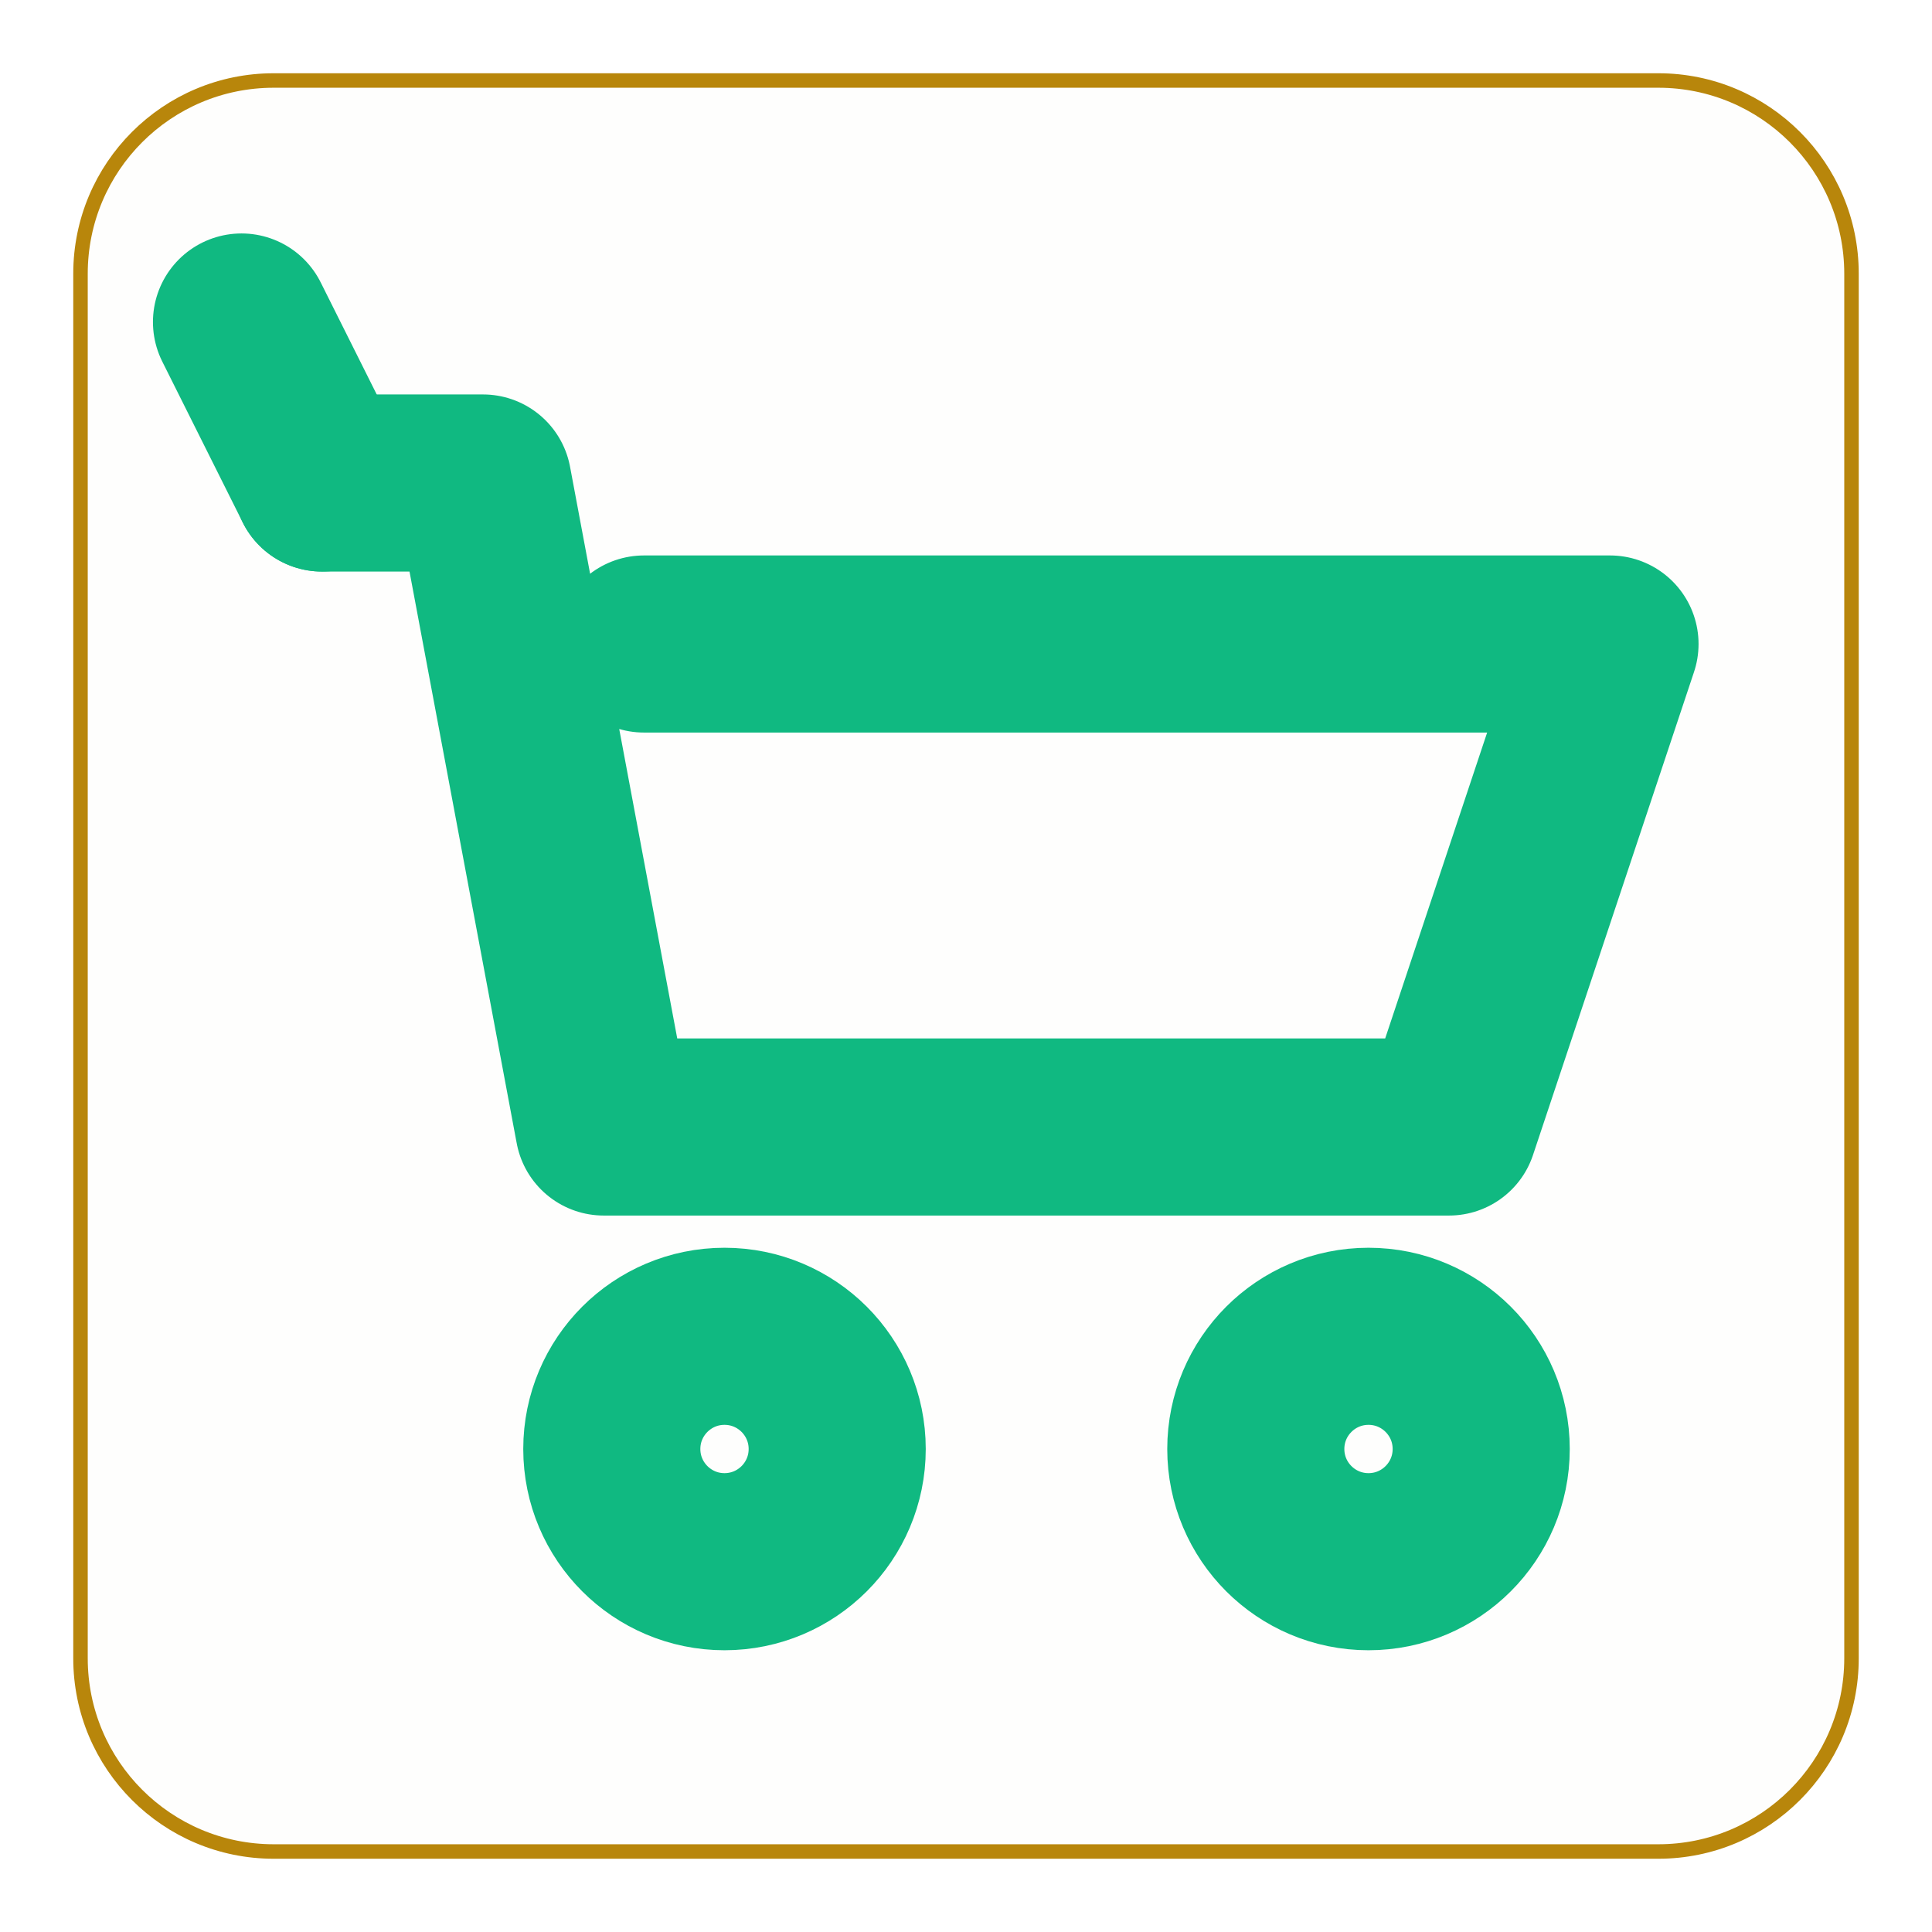
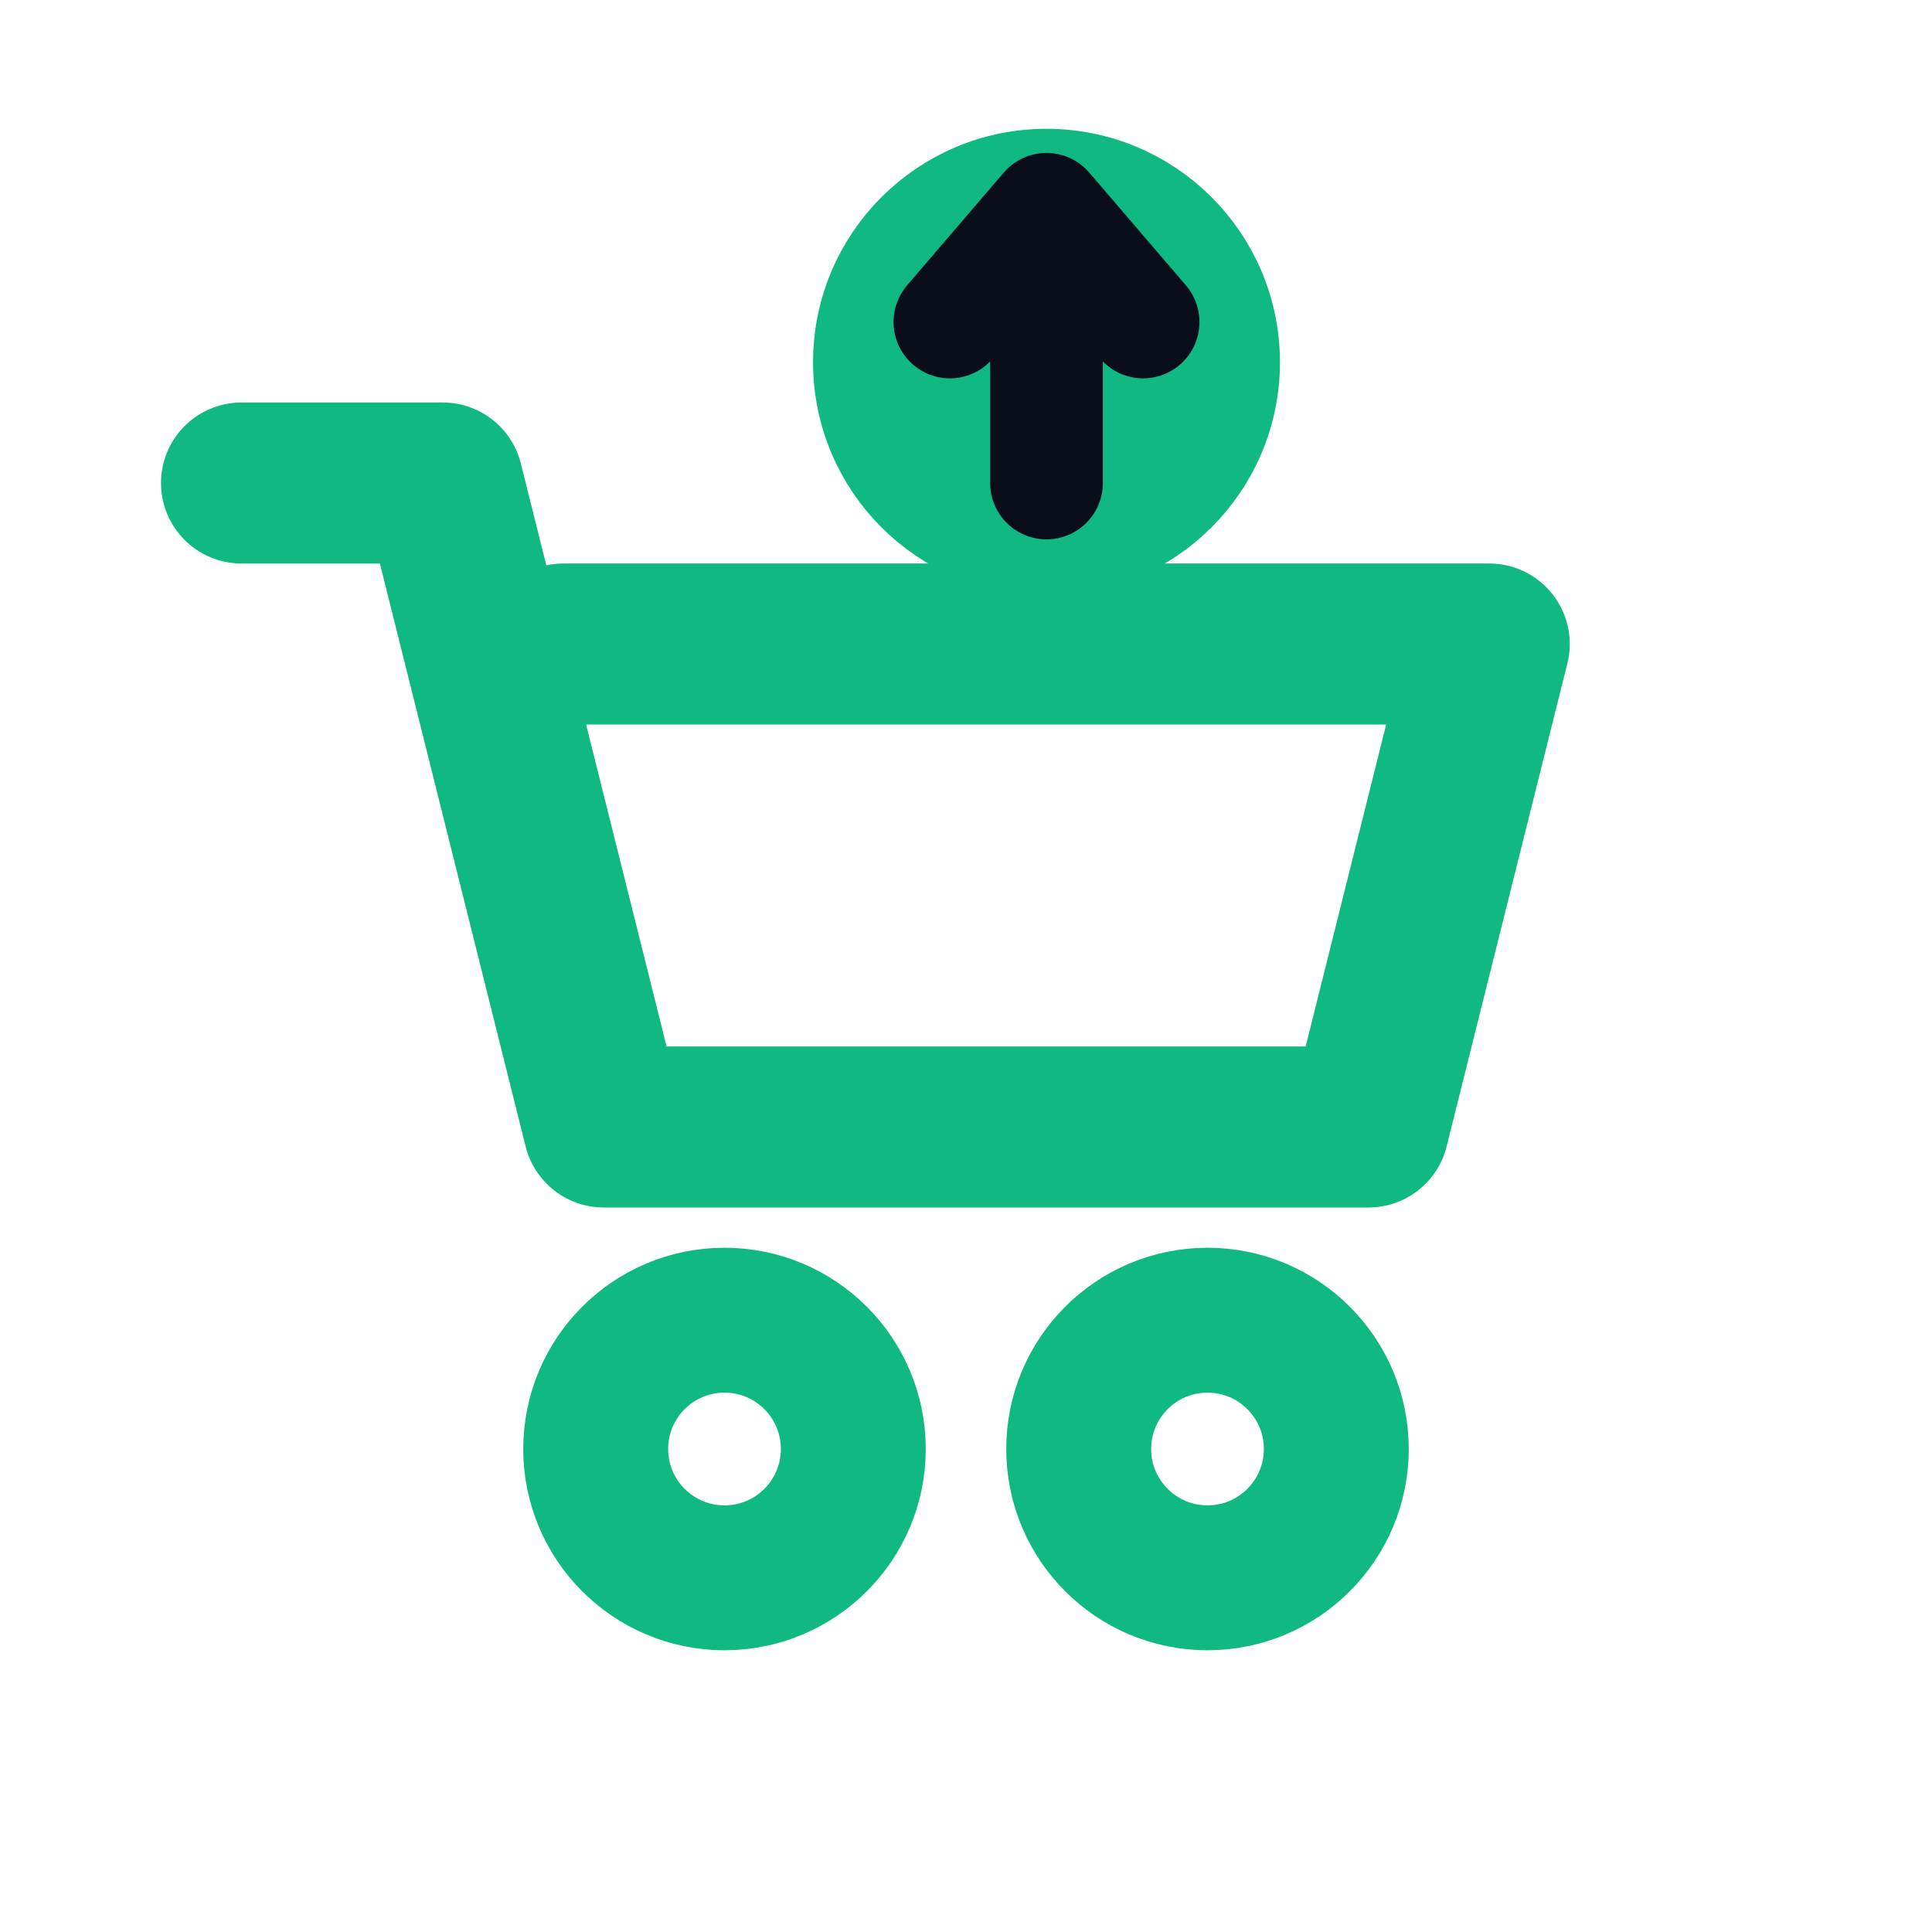
- <svg xmlns="http://www.w3.org/2000/svg" viewBox="0 0 24 24" fill="none" role="img" aria-labelledby="t">
-   <rect x="1.0" y="1.0" width="22" height="22" rx="2.4" fill="#f5e9c8" fill-opacity="0.04" stroke="#b8860b" stroke-width="0.18" />
-   <path d="M 4 6 L 6 6 L 7.5 14 L 18 14 L 20 8 L 8 8" fill="none" stroke="#10b981" stroke-width="2.2" stroke-linejoin="round" stroke-linecap="round" />
-   <path d="M 4 6 L 3 4" fill="none" stroke="#10b981" stroke-width="2.2" stroke-opacity="1.0" stroke-linejoin="round" stroke-linecap="round" />
-   <circle cx="9" cy="18" r="1.4" fill="none" stroke="#10b981" stroke-width="2.2" stroke-opacity="1.0" />
-   <circle cx="17" cy="18" r="1.4" fill="none" stroke="#10b981" stroke-width="2.2" stroke-opacity="1.0" />
+ <svg xmlns="http://www.w3.org/2000/svg" viewBox="0 0 24 24" fill="none" stroke-linecap="round" stroke-linejoin="round" role="img" aria-labelledby="t">
+   <g stroke="#10b981" fill="none">
+     <path d="M3 6 L5.5 6 L7.5 14 L17 14 L18.5 8 L7 8" stroke="#10b981" stroke-width="2" fill="none" stroke-linejoin="round" stroke-linecap="round" />
+     <circle cx="9" cy="18" r="1.6" stroke="#10b981" stroke-width="1.8" fill="none" />
+     <circle cx="15" cy="18" r="1.6" stroke="#10b981" stroke-width="1.8" fill="none" />
+     <circle cx="13" cy="4.5" r="2.4" fill="#10b981" />
+     <path d="M13 3 L13 6 M11.8 4 L13 2.6 L14.2 4" stroke="#0a0e1a" stroke-width="1.4" stroke-linecap="round" fill="none" />
+   </g>
</svg>
